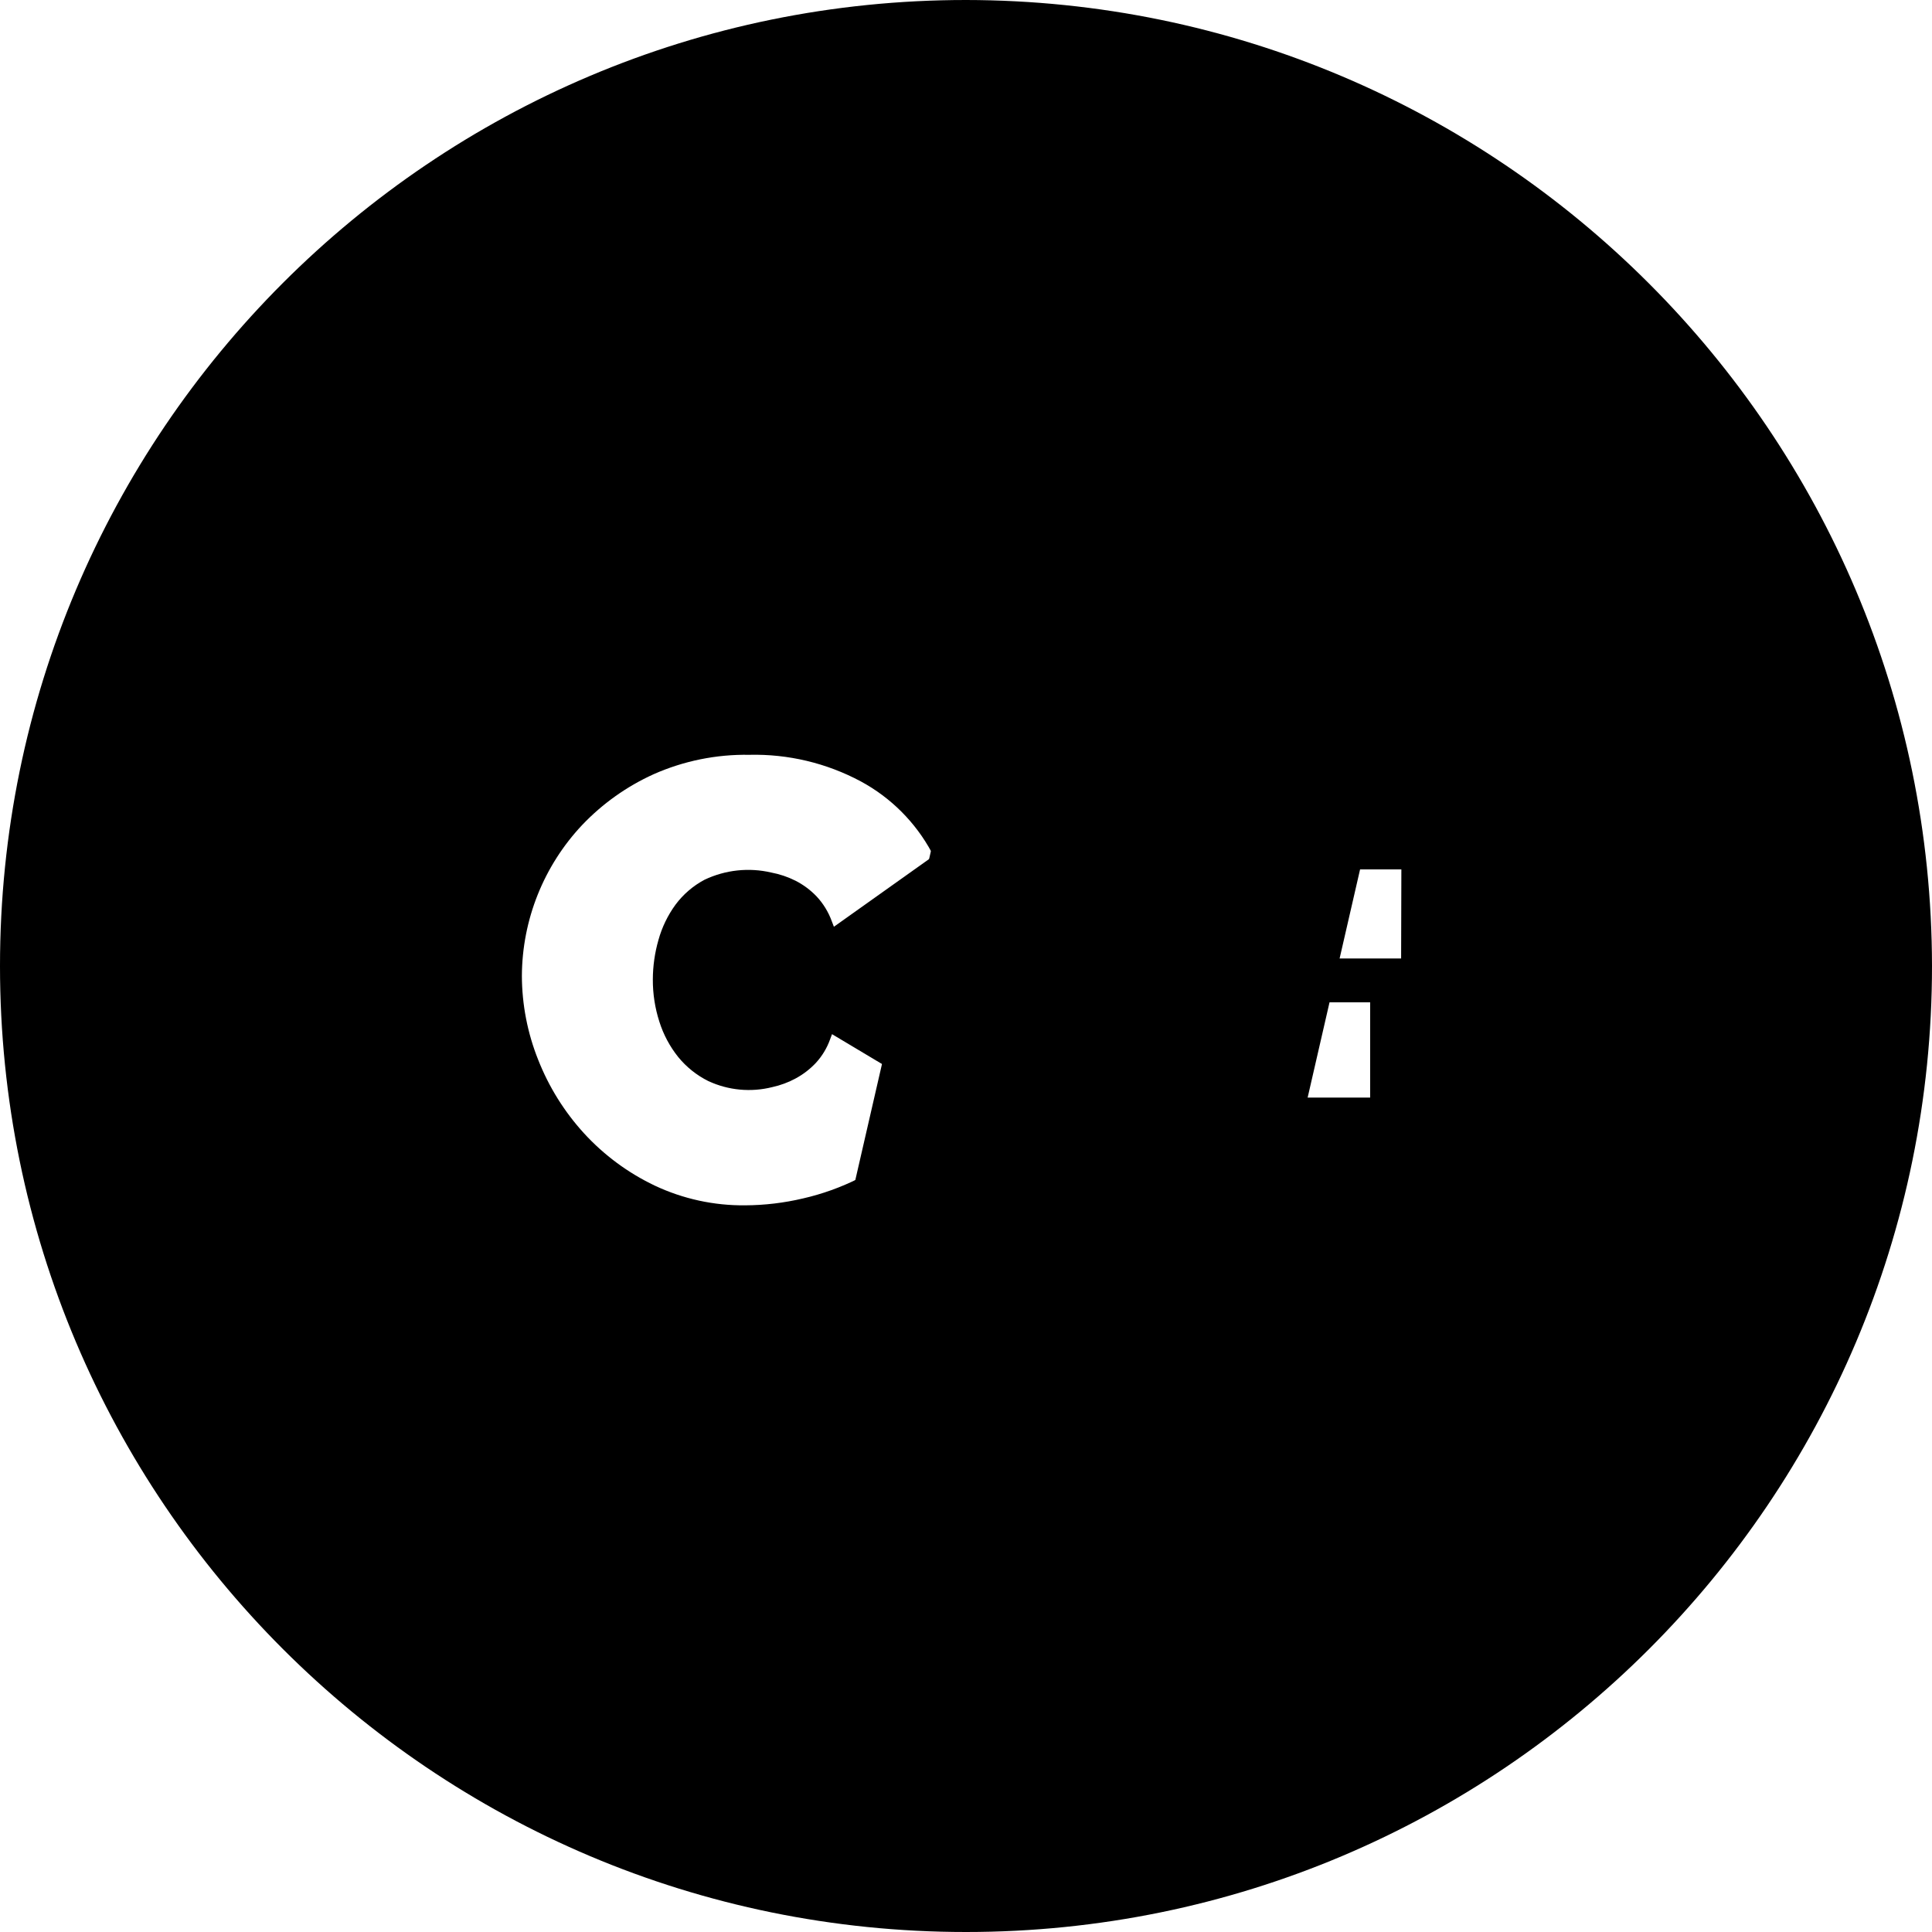
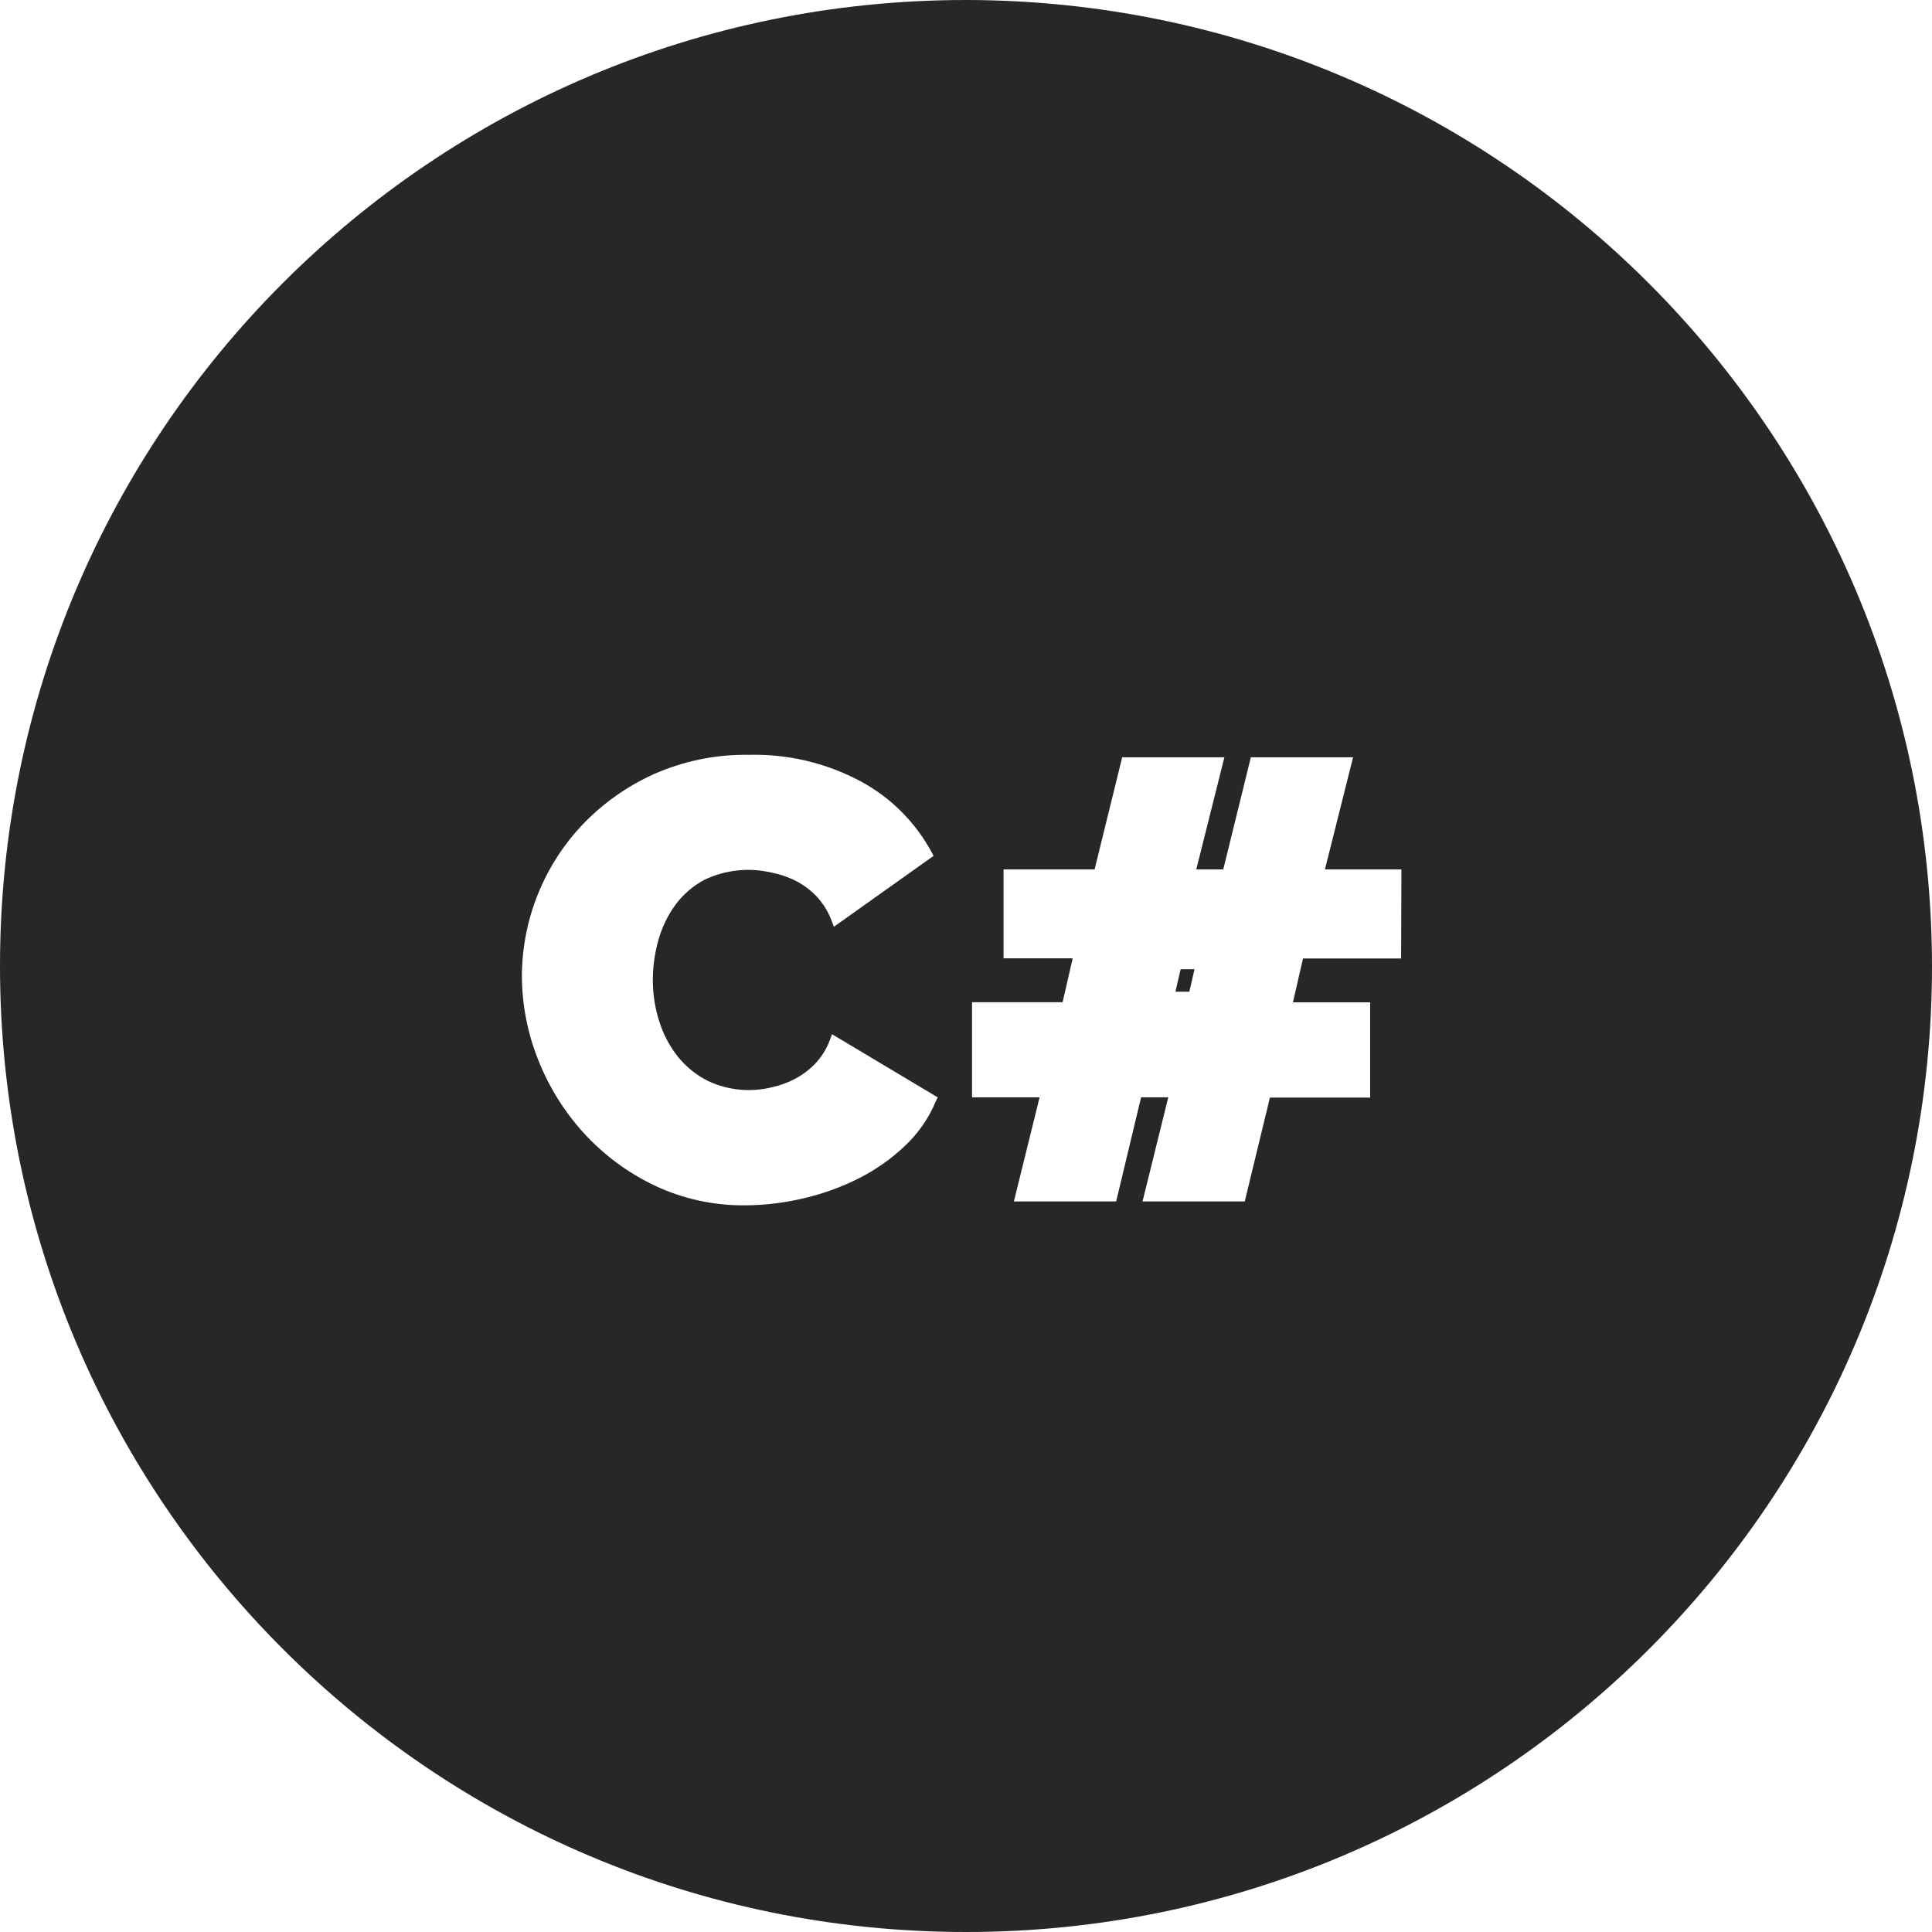
- <svg xmlns="http://www.w3.org/2000/svg" id="c_" data-name="c#" width="32" height="32" viewBox="0 0 32 32">
-   <g id="Group_3" data-name="Group 3" transform="translate(13.61 10.341)">
+ <svg xmlns="http://www.w3.org/2000/svg" id="csharp" width="32" height="32" viewBox="0 0 32 32">
+   <g id="Group_3" data-name="Group 3" transform="translate(19.469 16.054)">
    <g id="Group_2" data-name="Group 2">
-       <path id="Path_4" data-name="Path 4" d="M311.216,253.989l-2.672,11.627h7.178l2.672-11.627Z" transform="translate(-308.544 -253.989)" />
+       <path id="Path_4" data-name="Path 4" d="M308.63,253.989l-.086.372h.23l.086-.372Z" transform="translate(-308.544 -253.989)" fill="#282726" />
    </g>
  </g>
  <g id="Group_5" data-name="Group 5">
    <g id="Group_4" data-name="Group 4">
-       <path id="Path_5" data-name="Path 5" d="M16,0A16,16,0,1,0,32,16,16.018,16.018,0,0,0,16,0Zm-.5,18.241a2.142,2.142,0,0,1-.51.737,3.218,3.218,0,0,1-.769.541,4.081,4.081,0,0,1-.921.331,4.255,4.255,0,0,1-.956.114,3.431,3.431,0,0,1-1.5-.327,3.81,3.81,0,0,1-1.17-.865,3.946,3.946,0,0,1-.761-1.221,3.774,3.774,0,0,1-.269-1.388,3.67,3.67,0,0,1,1-2.5,3.794,3.794,0,0,1,1.181-.839,3.753,3.753,0,0,1,1.585-.322,3.728,3.728,0,0,1,1.849.441,2.9,2.9,0,0,1,1.172,1.173l.032.06L13.812,15.35l-.036-.094a1.206,1.206,0,0,0-.252-.41,1.3,1.3,0,0,0-.349-.259,1.525,1.525,0,0,0-.4-.135,1.684,1.684,0,0,0-1.105.119,1.443,1.443,0,0,0-.482.414,1.813,1.813,0,0,0-.282.584,2.4,2.4,0,0,0-.093.653,2.25,2.25,0,0,0,.108.7,1.806,1.806,0,0,0,.311.584,1.514,1.514,0,0,0,.5.4,1.593,1.593,0,0,0,1.059.1,1.475,1.475,0,0,0,.39-.145,1.318,1.318,0,0,0,.335-.259,1.144,1.144,0,0,0,.232-.385l.033-.088,1.751,1.046Zm7.707-2.366H21.582l-.167.727h1.279v1.577h-1.66L20.617,19.9H18.924l.426-1.725H18.9L18.486,19.9H16.793l.426-1.725H16.1V16.6h1.5l.167-.727H16.622V14.4H18.13l.457-1.857H20.28L19.814,14.4h.447l.457-1.857h1.693L21.944,14.4h1.267Z" />
+       <path id="Path_5" data-name="Path 5" d="M16,0A16,16,0,1,0,32,16,16.018,16.018,0,0,0,16,0Zm-.5,18.241a2.142,2.142,0,0,1-.51.737,3.218,3.218,0,0,1-.769.541,4.081,4.081,0,0,1-.921.331,4.255,4.255,0,0,1-.956.114,3.431,3.431,0,0,1-1.5-.327,3.81,3.81,0,0,1-1.17-.865,3.946,3.946,0,0,1-.761-1.221,3.774,3.774,0,0,1-.269-1.388,3.67,3.67,0,0,1,1-2.5,3.794,3.794,0,0,1,1.181-.839,3.753,3.753,0,0,1,1.585-.322,3.728,3.728,0,0,1,1.849.441,2.9,2.9,0,0,1,1.172,1.173l.032.06L13.812,15.35l-.036-.094a1.206,1.206,0,0,0-.252-.41,1.3,1.3,0,0,0-.349-.259,1.525,1.525,0,0,0-.4-.135,1.684,1.684,0,0,0-1.105.119,1.443,1.443,0,0,0-.482.414,1.813,1.813,0,0,0-.282.584,2.4,2.4,0,0,0-.093.654,2.25,2.25,0,0,0,.108.7,1.806,1.806,0,0,0,.311.584,1.514,1.514,0,0,0,.5.4,1.593,1.593,0,0,0,1.059.1,1.475,1.475,0,0,0,.39-.145,1.318,1.318,0,0,0,.335-.259,1.144,1.144,0,0,0,.232-.385l.033-.088,1.751,1.046Zm7.707-2.366H21.582l-.167.727h1.279v1.577h-1.66L20.617,19.9H18.924l.426-1.725H18.9L18.487,19.9H16.793l.426-1.725H16.1V16.6h1.5l.167-.727H16.622V14.4H18.13l.457-1.857h1.693L19.814,14.4h.447l.457-1.857h1.693L21.945,14.4h1.267Z" fill="#282726" />
    </g>
  </g>
</svg>
